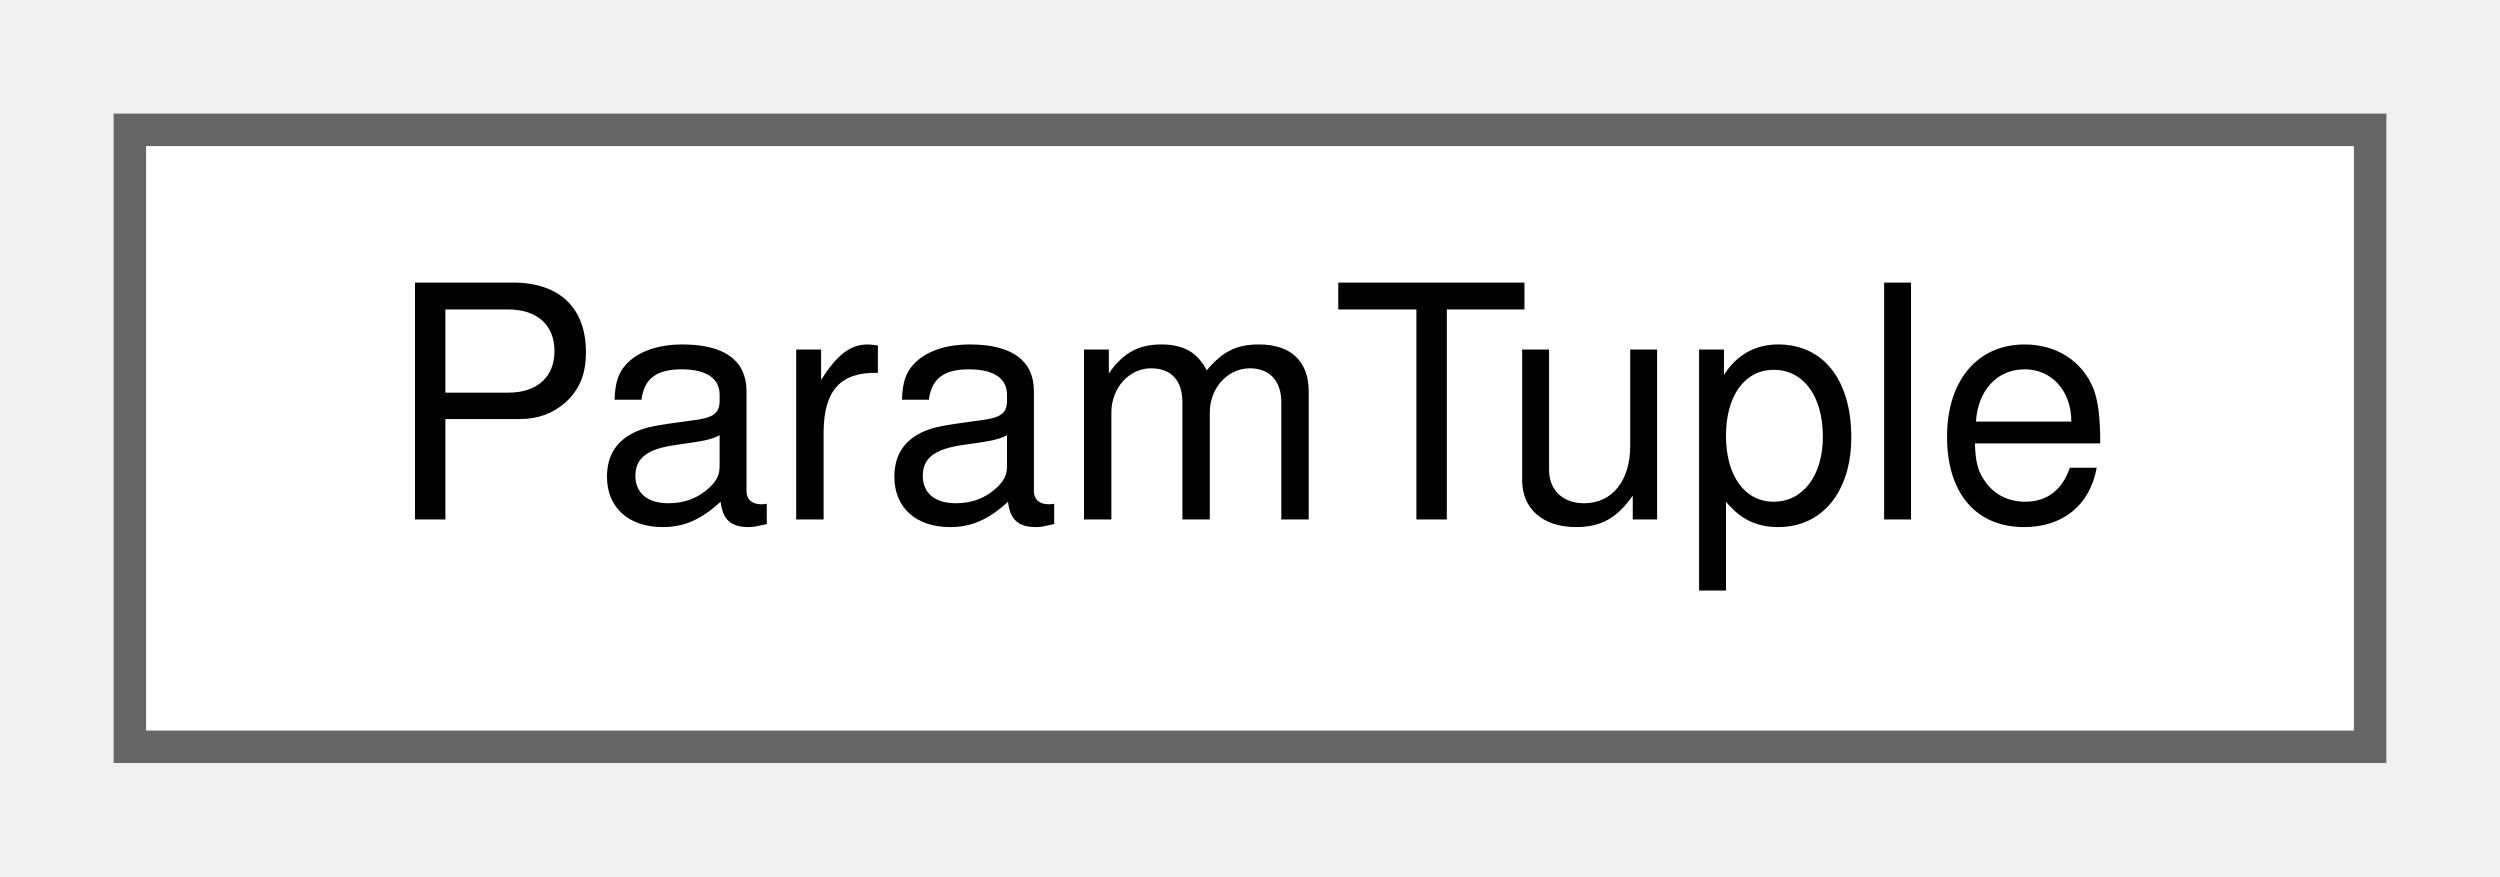
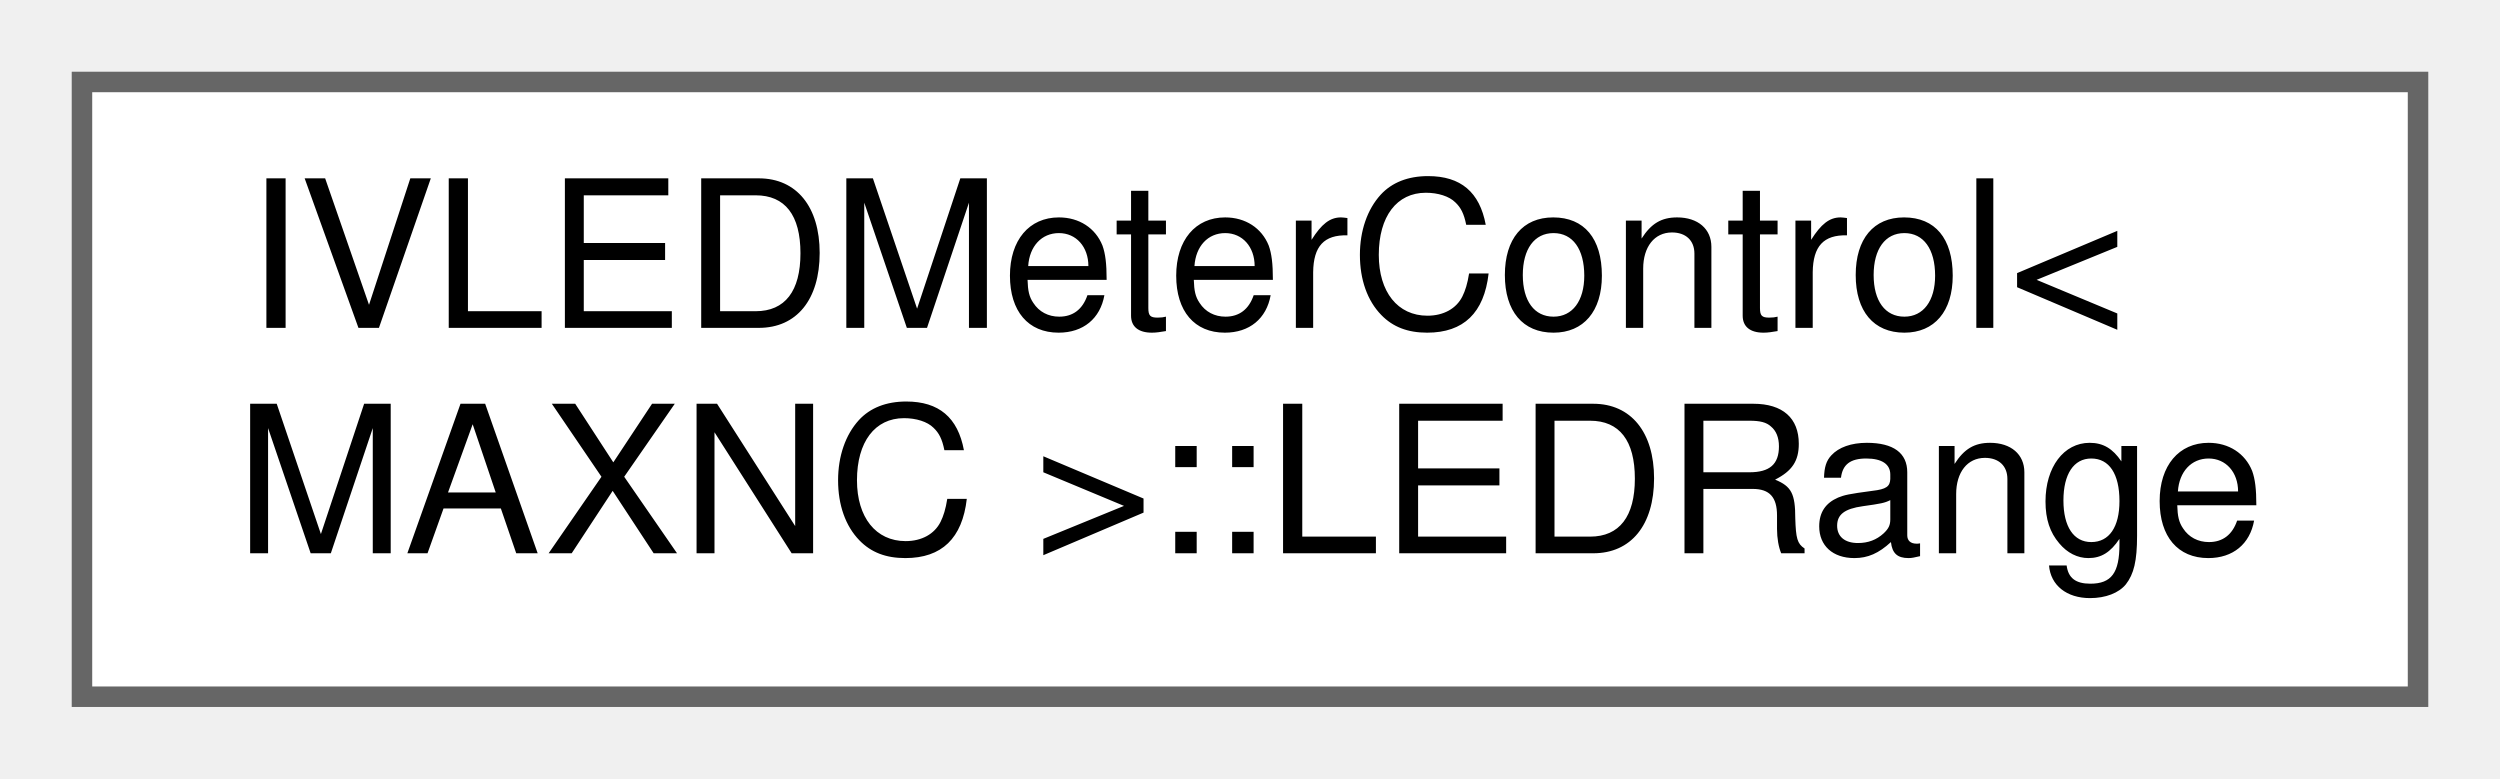
- <svg xmlns="http://www.w3.org/2000/svg" xmlns:xlink="http://www.w3.org/1999/xlink" width="77pt" height="27pt" viewBox="0.00 0.00 77.00 27.00">
-   <g id="graph0" class="graph" transform="scale(1 1) rotate(0) translate(4 23)">
+ <svg xmlns="http://www.w3.org/2000/svg" xmlns:xlink="http://www.w3.org/1999/xlink" width="122pt" height="38pt" viewBox="0.00 0.00 122.00 38.00">
+   <g id="graph0" class="graph" transform="scale(1 1) rotate(0) translate(4 34)">
    <g id="node1" class="node">
      <g id="a_node1">
-         <a xlink:href="struct_param_tuple.html" target="_top" xlink:title="In certain cases we need to queue parameter changes for transferral between threads.">
-           <polygon fill="white" stroke="#666666" points="69,-19 0,-19 0,0 69,0 69,-19" />
-           <text text-anchor="middle" x="34.5" y="-7" font-family="Helvetica,sans-Serif" font-size="10.00">ParamTuple</text>
+         <a xlink:href="struct_i_v_l_e_d_meter_control_1_1_l_e_d_range.html" target="_top" xlink:title="LED Range comprises info for a range of LED segments.">
+           <polygon fill="white" stroke="#666666" points="114,-30 0,-30 0,0 114,0 114,-30" />
+           <text text-anchor="start" x="8" y="-18" font-family="Helvetica,sans-Serif" font-size="10.00">IVLEDMeterControl&lt;</text>
+           <text text-anchor="middle" x="57" y="-7" font-family="Helvetica,sans-Serif" font-size="10.00"> MAXNC &gt;::LEDRange</text>
        </a>
      </g>
    </g>
  </g>
</svg>
